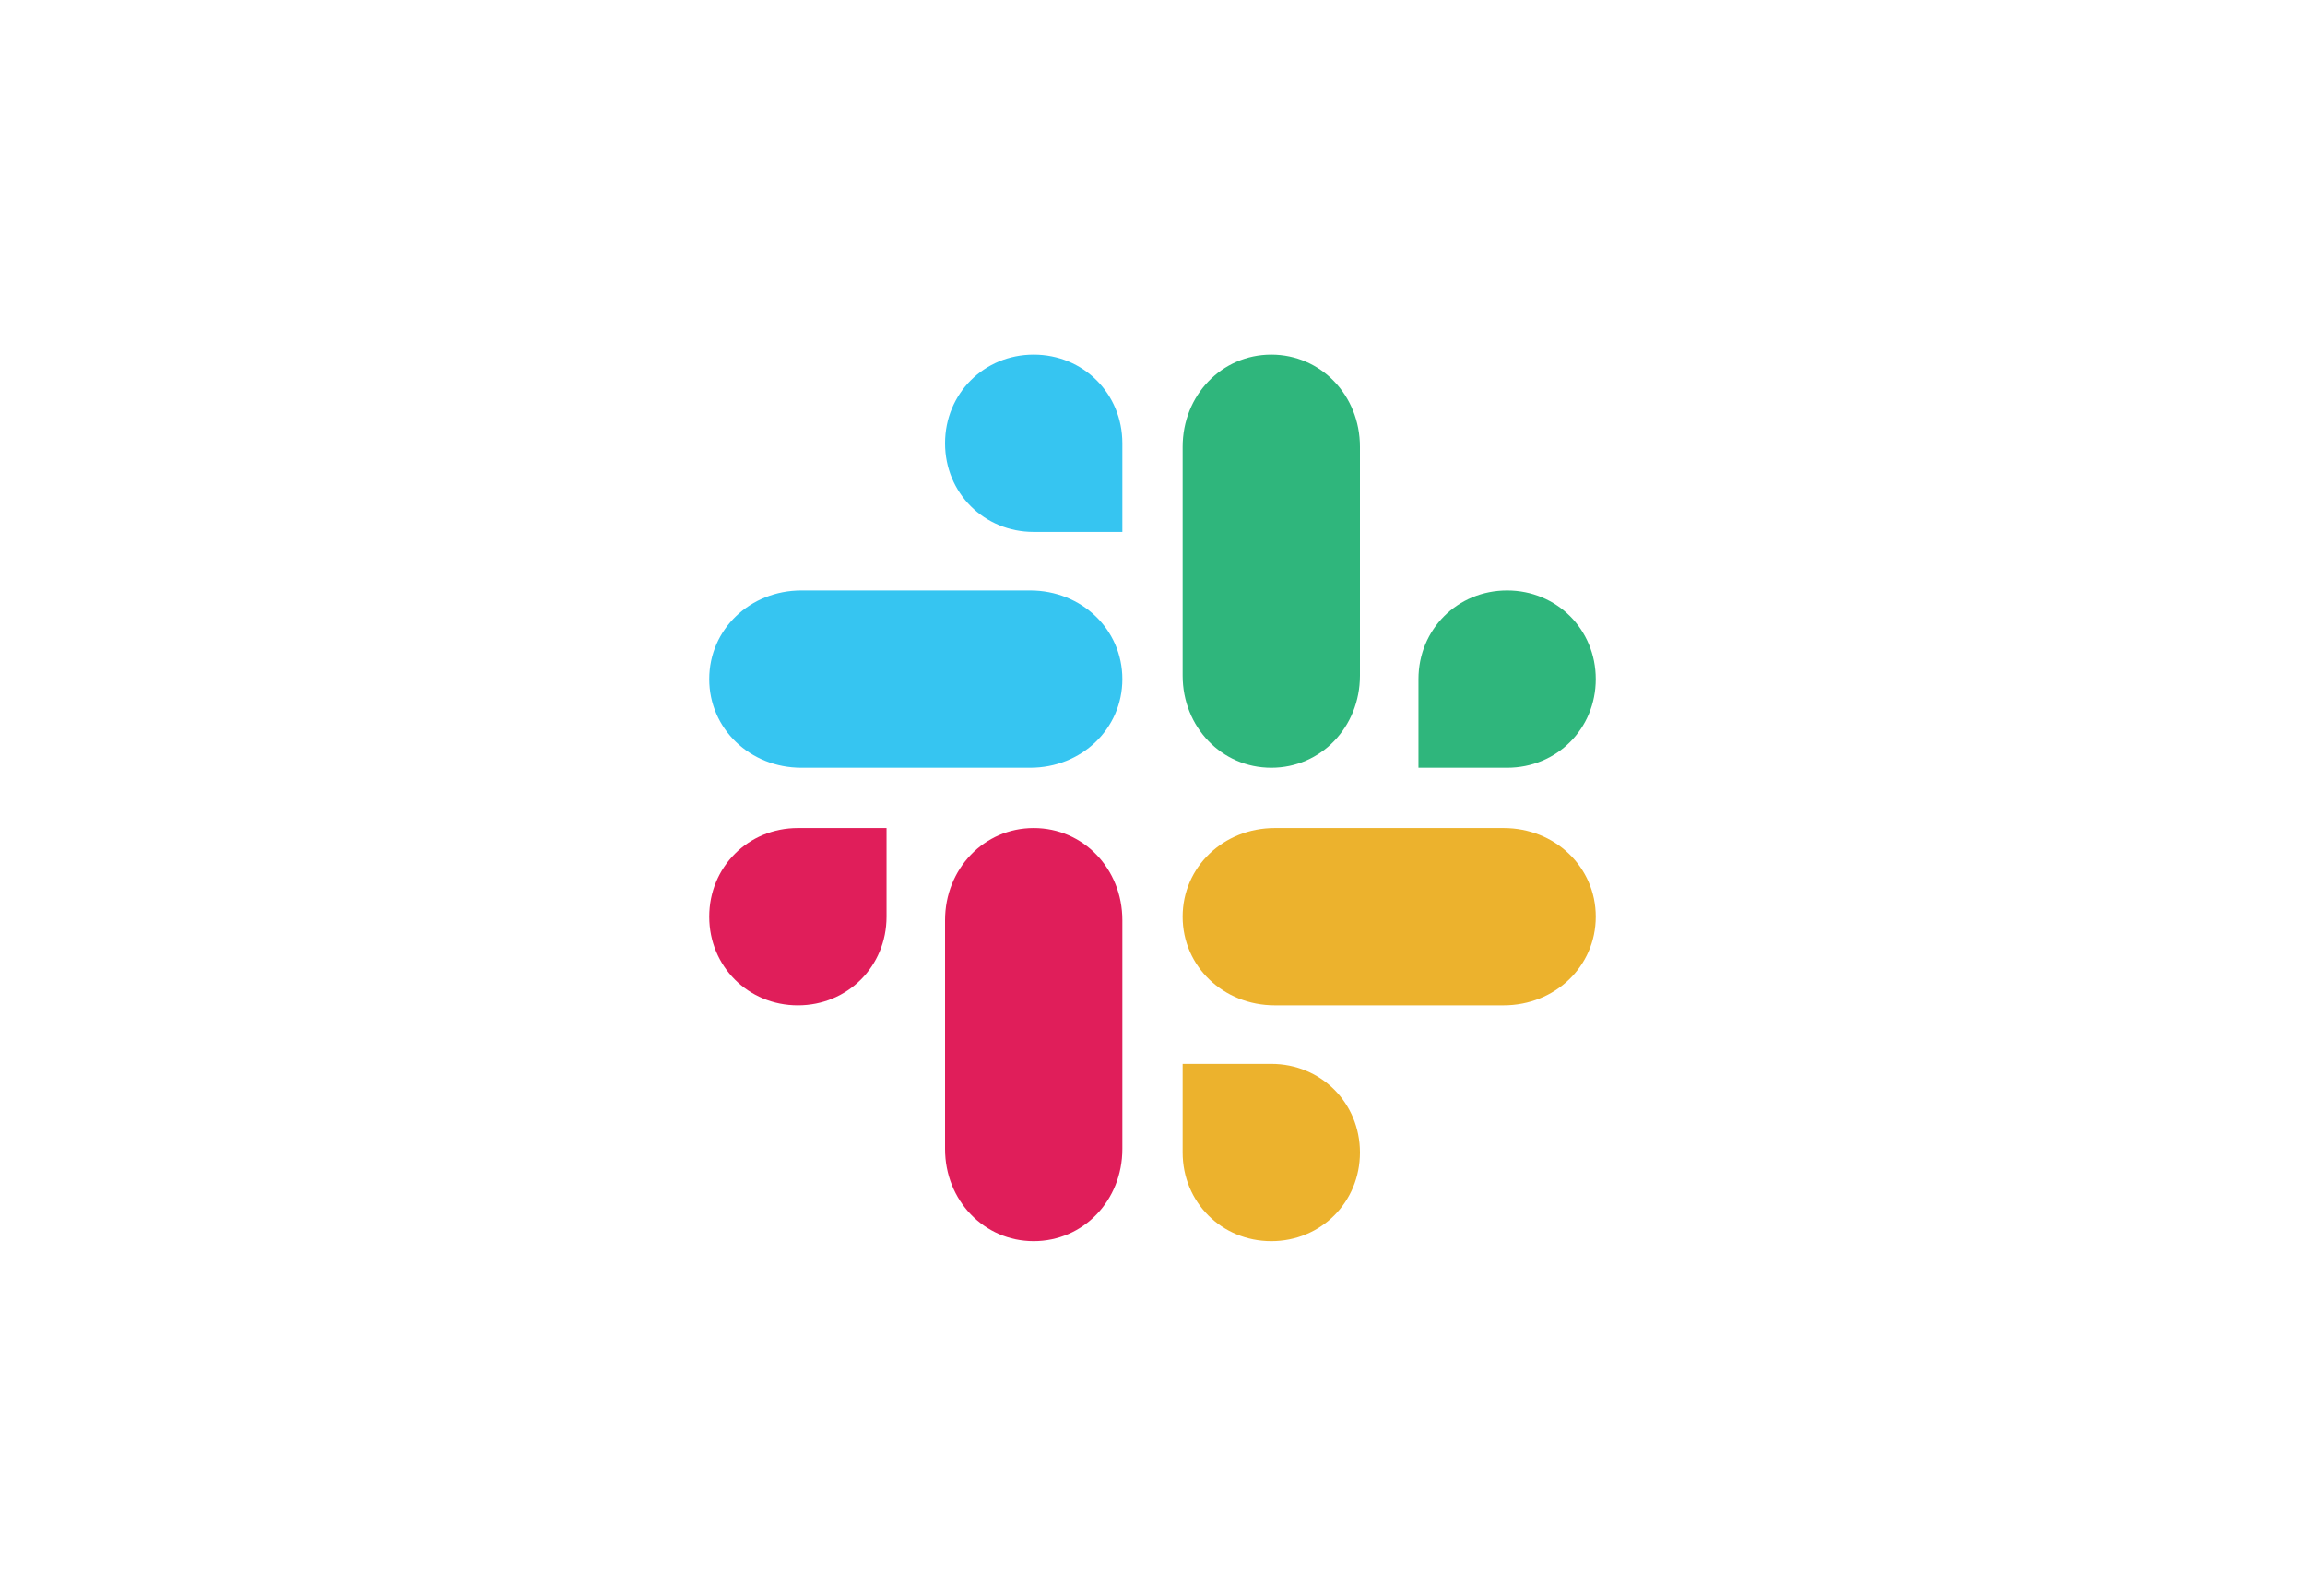
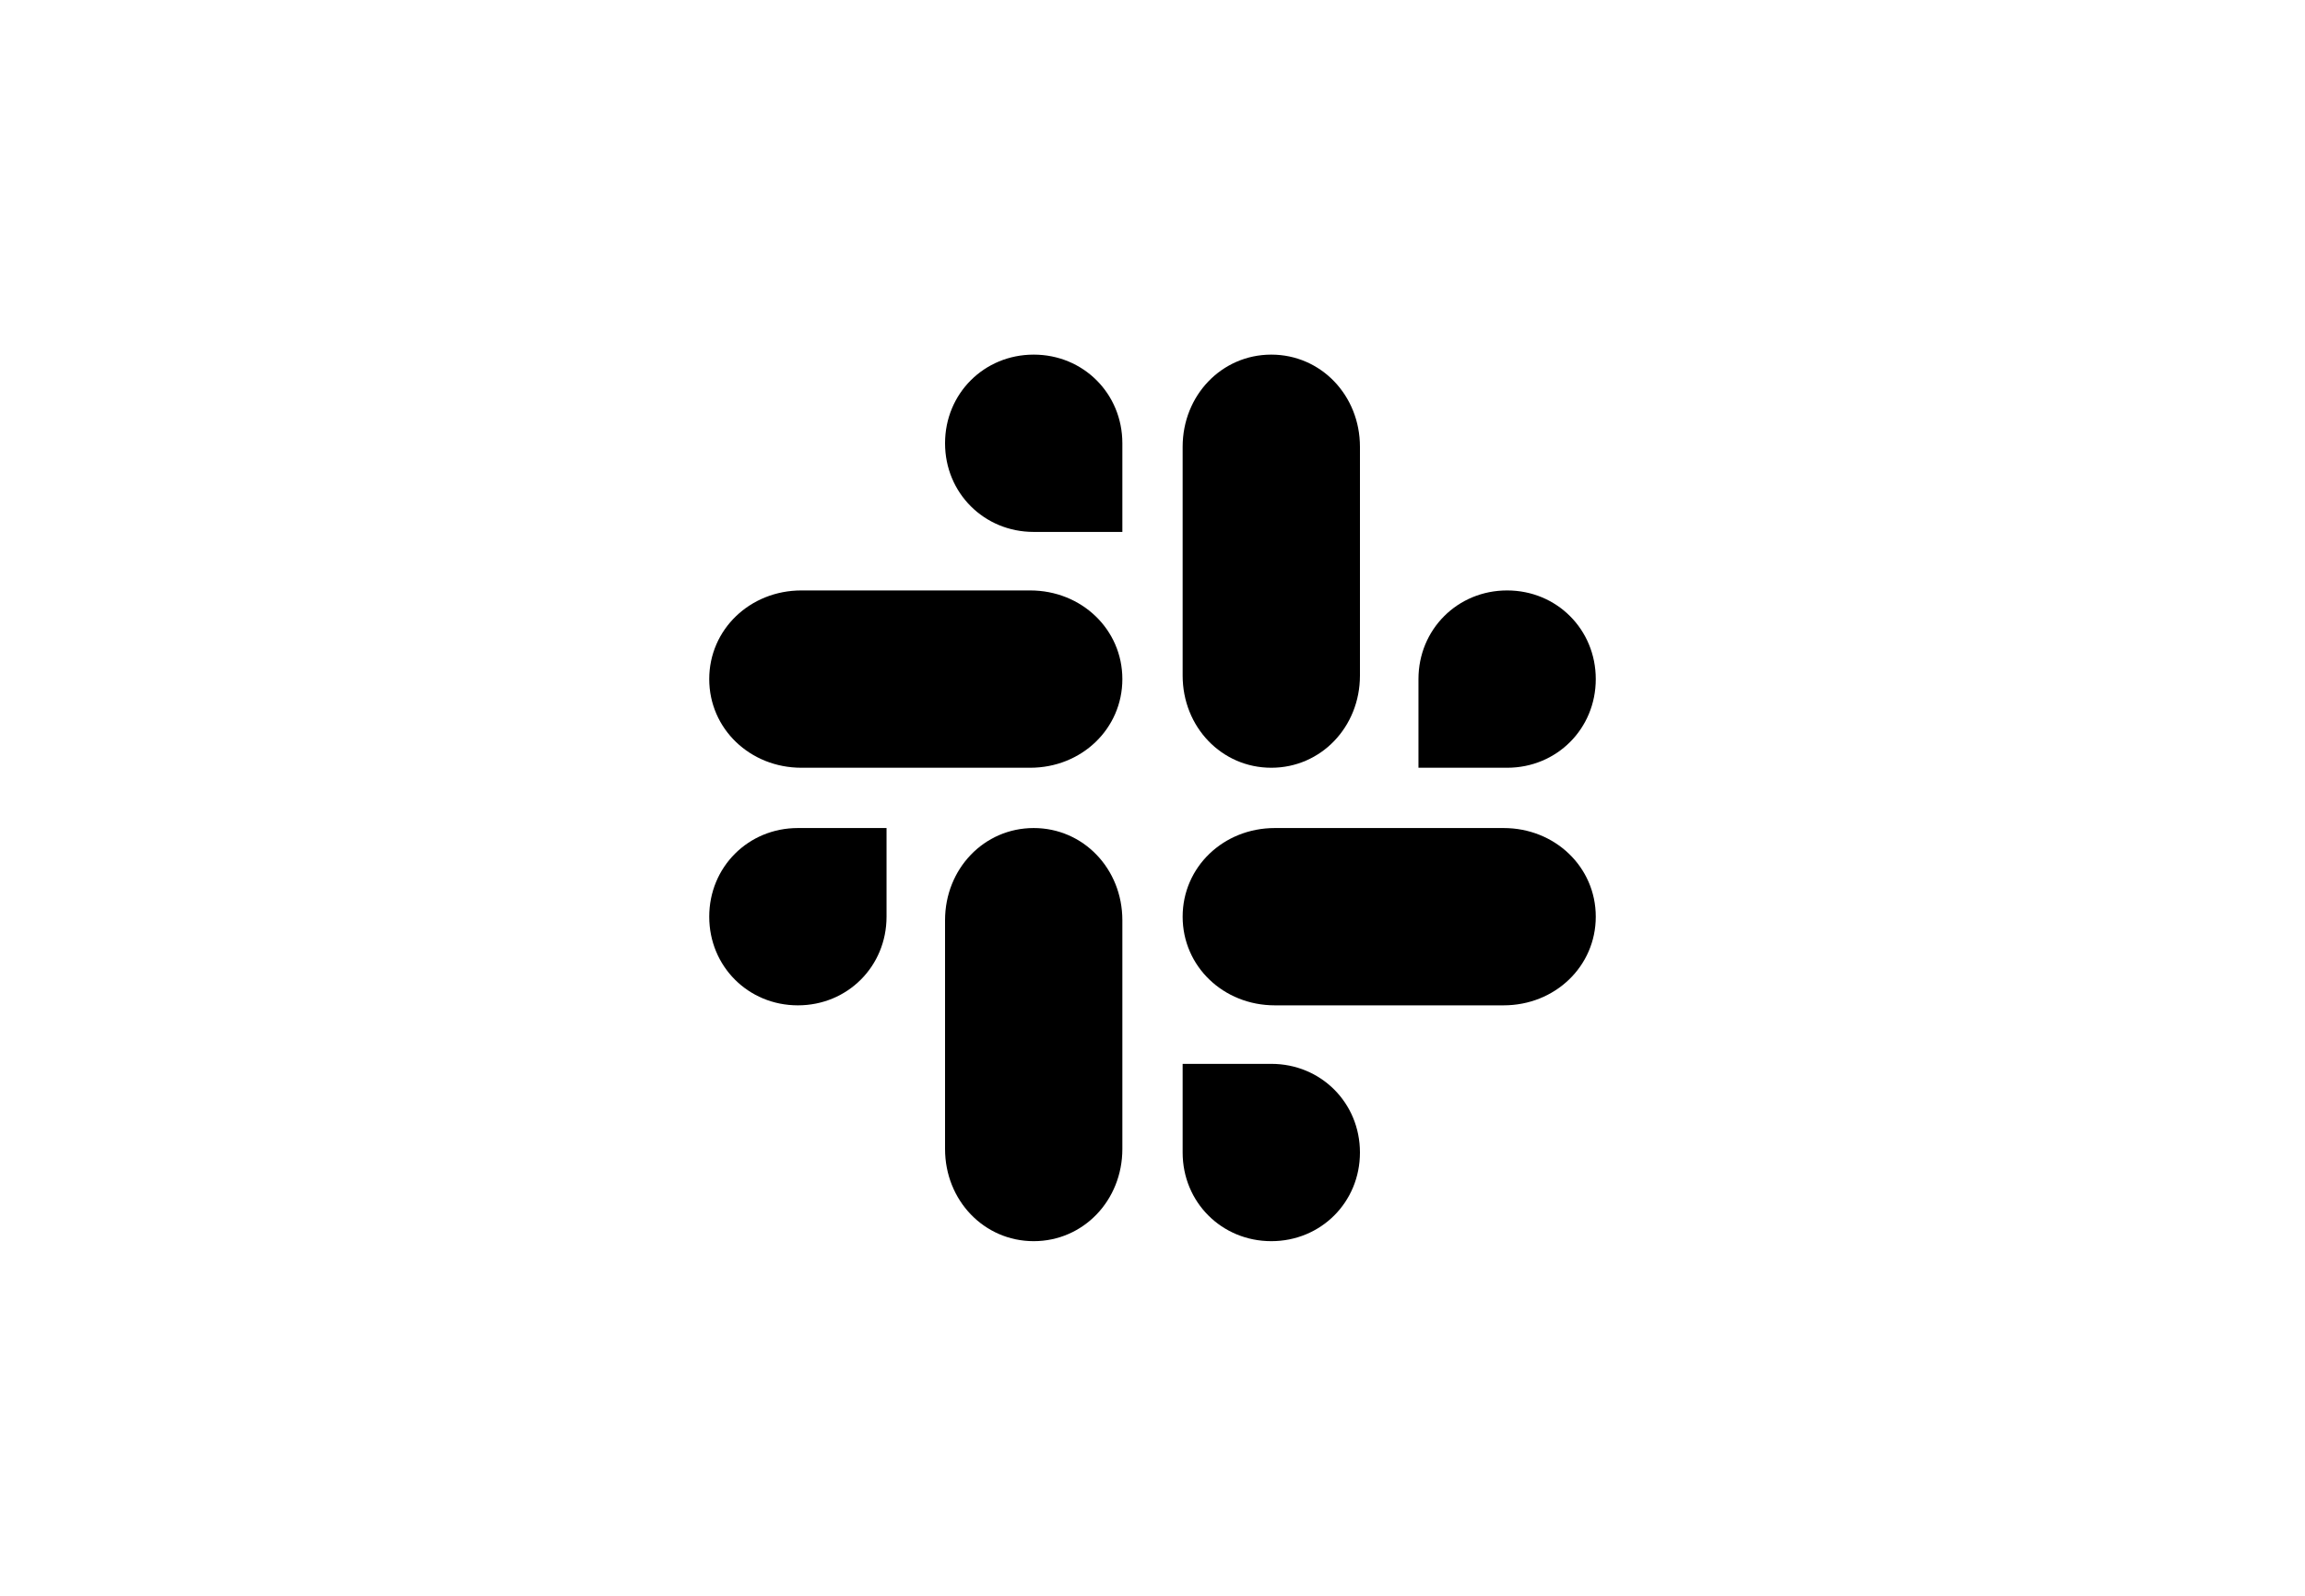
<svg xmlns="http://www.w3.org/2000/svg" version="1.1" id="svg24" x="0px" y="0px" viewBox="0 0 130 90" style="enable-background:new 0 0 130 90;" xml:space="preserve">
  <style type="text/css">
	.st0{fill-rule:evenodd;clip-rule:evenodd;fill:#E01E5A;}
	.st1{fill-rule:evenodd;clip-rule:evenodd;fill:#ECB22D;}
	.st2{fill-rule:evenodd;clip-rule:evenodd;fill:#2FB67C;}
	.st3{fill-rule:evenodd;clip-rule:evenodd;fill:#36C5F1;}
</style>
-   <path id="path8" class="st0" d="M53.3,51.9c0-2.9,2.2-5.2,5-5.2s5,2.3,5,5.2v12.9  c0,2.9-2.2,5.2-5,5.2s-5-2.3-5-5.2V51.9z" />
-   <path id="path10" class="st1" d="M71.9,56.7c-2.9,0-5.2-2.2-5.2-5c0-2.8,2.3-5,5.2-5h12.9  c2.9,0,5.2,2.2,5.2,5c0,2.8-2.3,5-5.2,5H71.9z" />
-   <path id="path12" class="st2" d="M66.7,25.2c0-2.9,2.2-5.2,5-5.2c2.8,0,5,2.3,5,5.2v12.9  c0,2.9-2.2,5.2-5,5.2c-2.8,0-5-2.3-5-5.2V25.2z" />
-   <path id="path14" class="st3" d="M45.2,43.3c-2.9,0-5.2-2.2-5.2-5s2.3-5,5.2-5h12.9  c2.9,0,5.2,2.2,5.2,5s-2.3,5-5.2,5H45.2z" />
-   <path id="path16" class="st1" d="M66.7,65c0,2.8,2.2,5,5,5c2.8,0,5-2.2,5-5s-2.2-5-5-5h-5V65z" />
-   <path id="path18" class="st2" d="M85,43.3h-5v-5c0-2.8,2.2-5,5-5s5,2.2,5,5S87.8,43.3,85,43.3z" />
-   <path id="path20" class="st0" d="M45,46.7h5v5c0,2.8-2.2,5-5,5s-5-2.2-5-5  C40,48.9,42.2,46.7,45,46.7z" />
-   <path id="path22" class="st3" d="M63.3,25v5h-5c-2.8,0-5-2.2-5-5s2.2-5,5-5S63.3,22.2,63.3,25z" />
+   <path id="path8" className="st0" d="M53.3,51.9c0-2.9,2.2-5.2,5-5.2s5,2.3,5,5.2v12.9  c0,2.9-2.2,5.2-5,5.2s-5-2.3-5-5.2V51.9z" />
+   <path id="path10" className="st1" d="M71.9,56.7c-2.9,0-5.2-2.2-5.2-5c0-2.8,2.3-5,5.2-5h12.9  c2.9,0,5.2,2.2,5.2,5c0,2.8-2.3,5-5.2,5H71.9z" />
+   <path id="path12" className="st2" d="M66.7,25.2c0-2.9,2.2-5.2,5-5.2c2.8,0,5,2.3,5,5.2v12.9  c0,2.9-2.2,5.2-5,5.2c-2.8,0-5-2.3-5-5.2V25.2z" />
+   <path id="path14" className="st3" d="M45.2,43.3c-2.9,0-5.2-2.2-5.2-5s2.3-5,5.2-5h12.9  c2.9,0,5.2,2.2,5.2,5s-2.3,5-5.2,5H45.2z" />
+   <path id="path16" className="st1" d="M66.7,65c0,2.8,2.2,5,5,5c2.8,0,5-2.2,5-5s-2.2-5-5-5h-5V65z" />
+   <path id="path18" className="st2" d="M85,43.3h-5v-5c0-2.8,2.2-5,5-5s5,2.2,5,5S87.8,43.3,85,43.3z" />
+   <path id="path20" className="st0" d="M45,46.7h5v5c0,2.8-2.2,5-5,5s-5-2.2-5-5  C40,48.9,42.2,46.7,45,46.7z" />
+   <path id="path22" className="st3" d="M63.3,25v5h-5c-2.8,0-5-2.2-5-5s2.2-5,5-5S63.3,22.2,63.3,25z" />
</svg>
